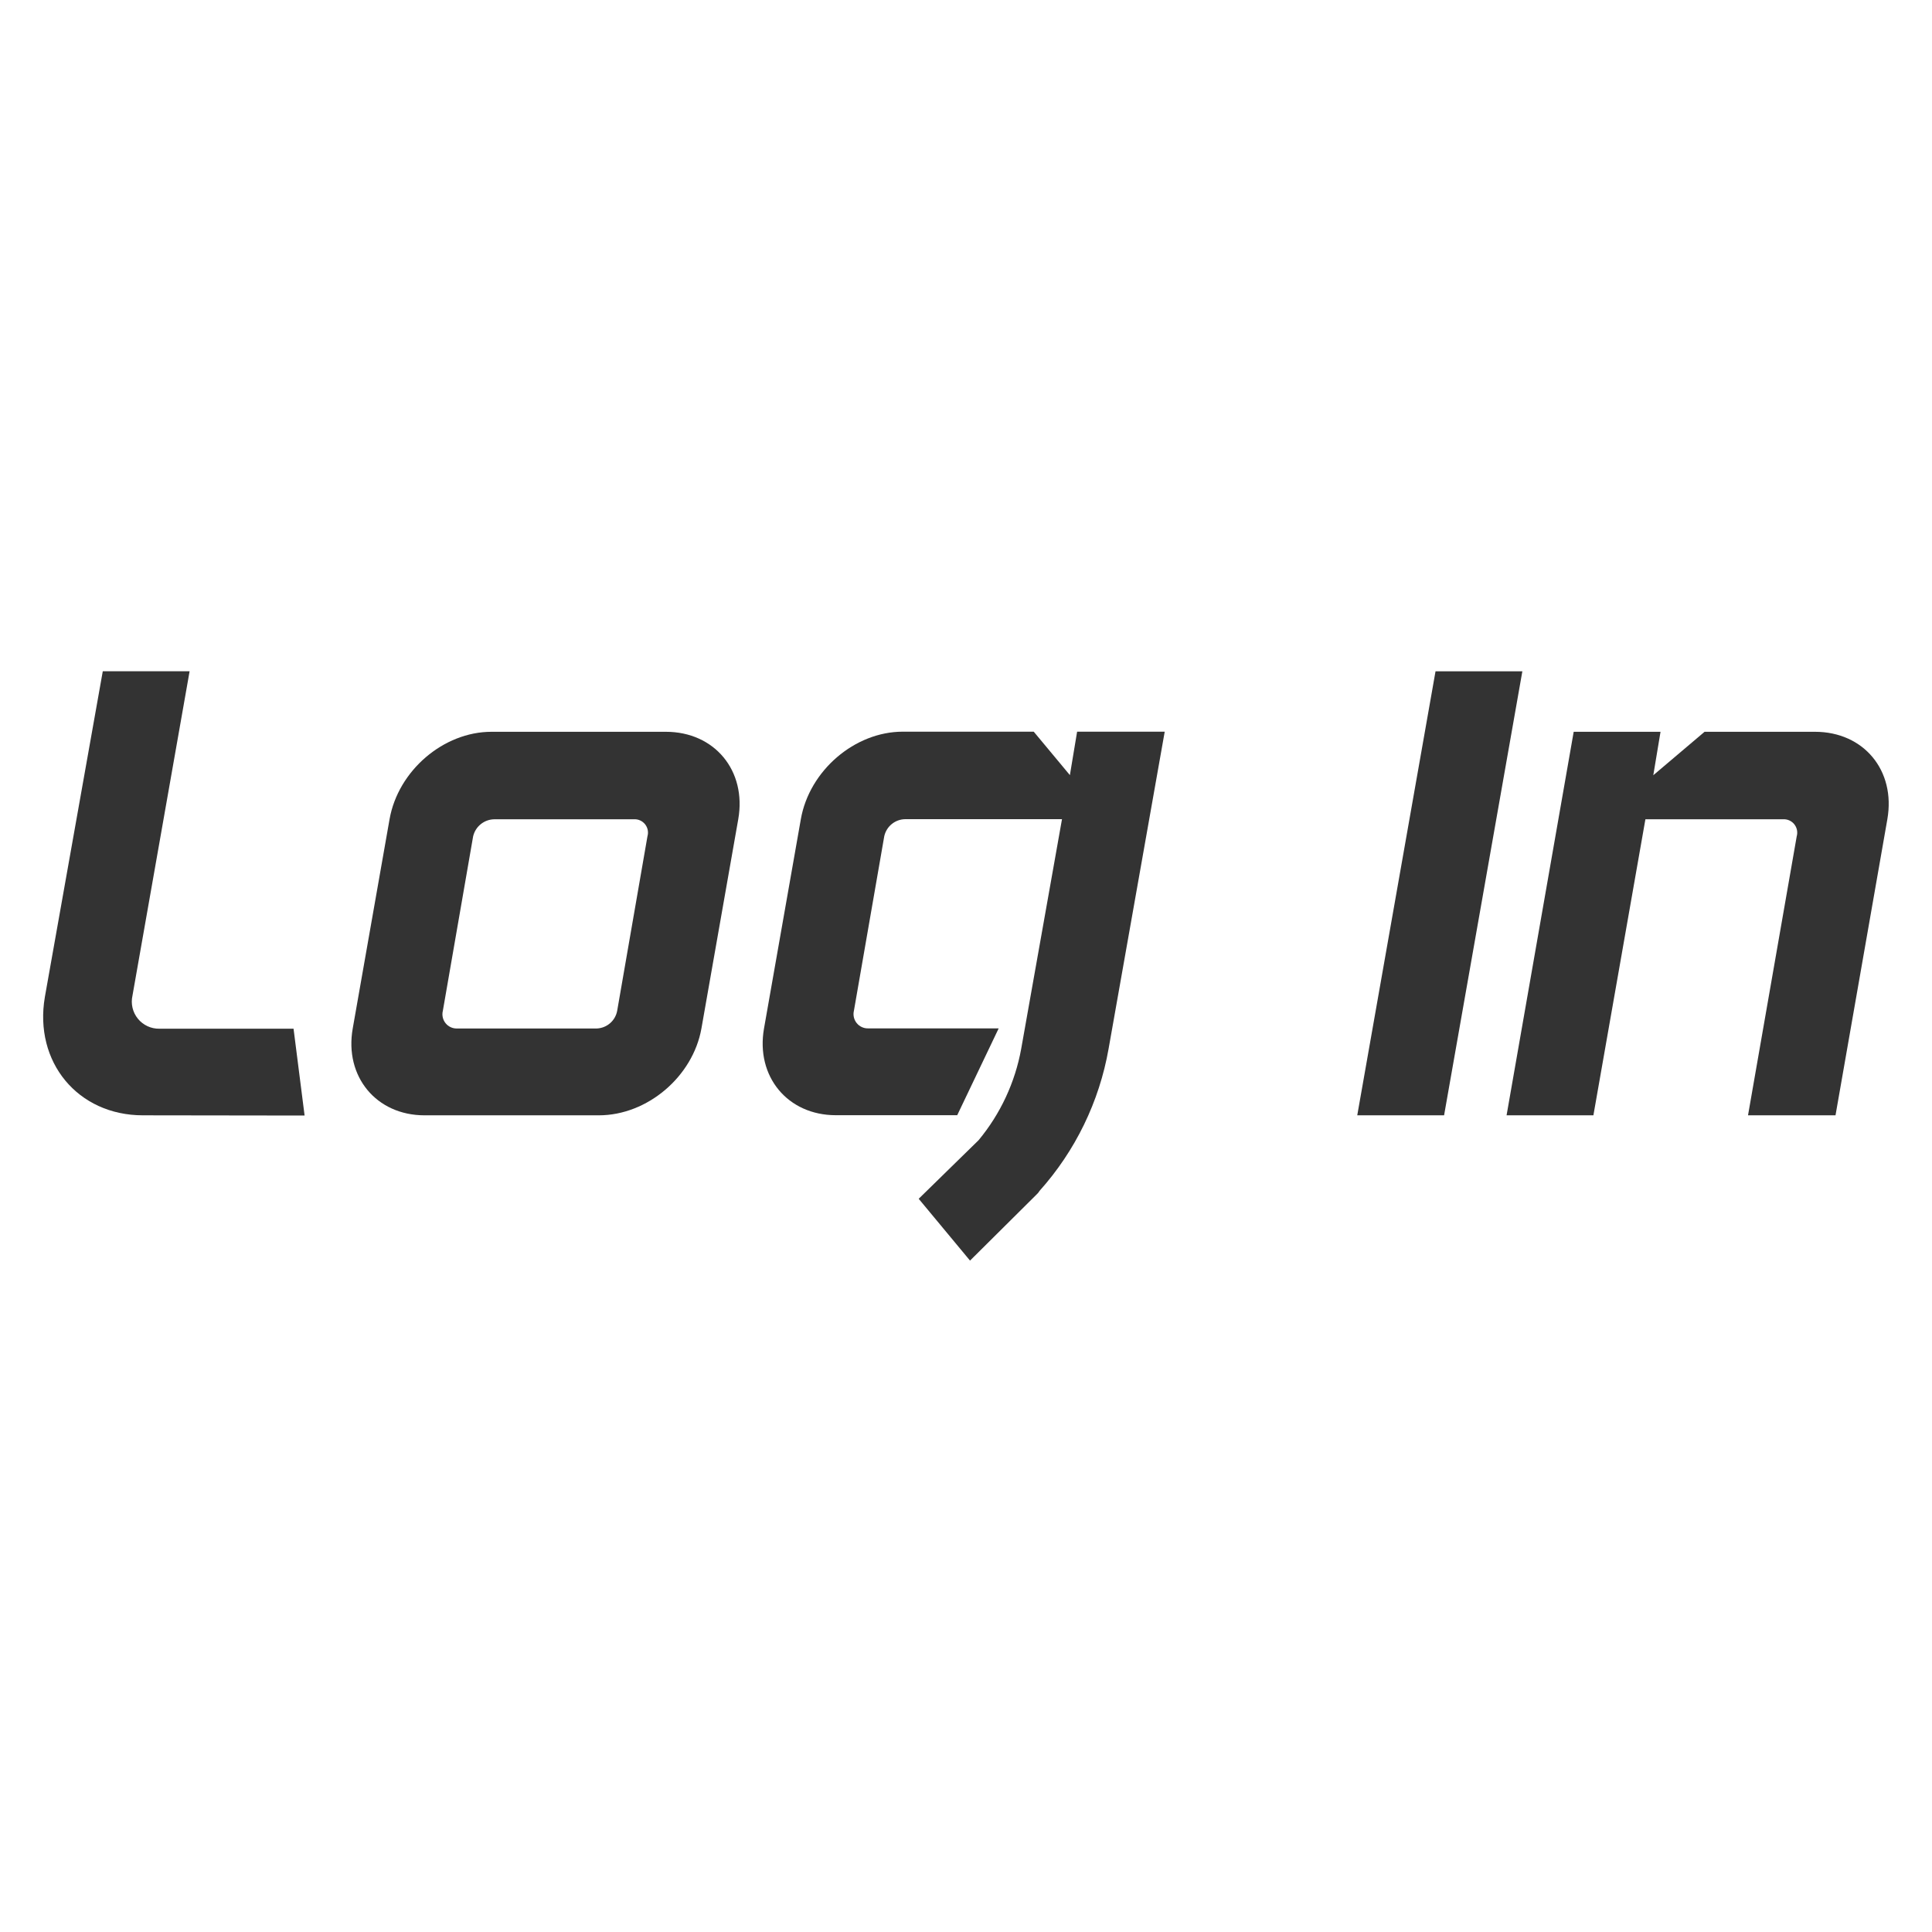
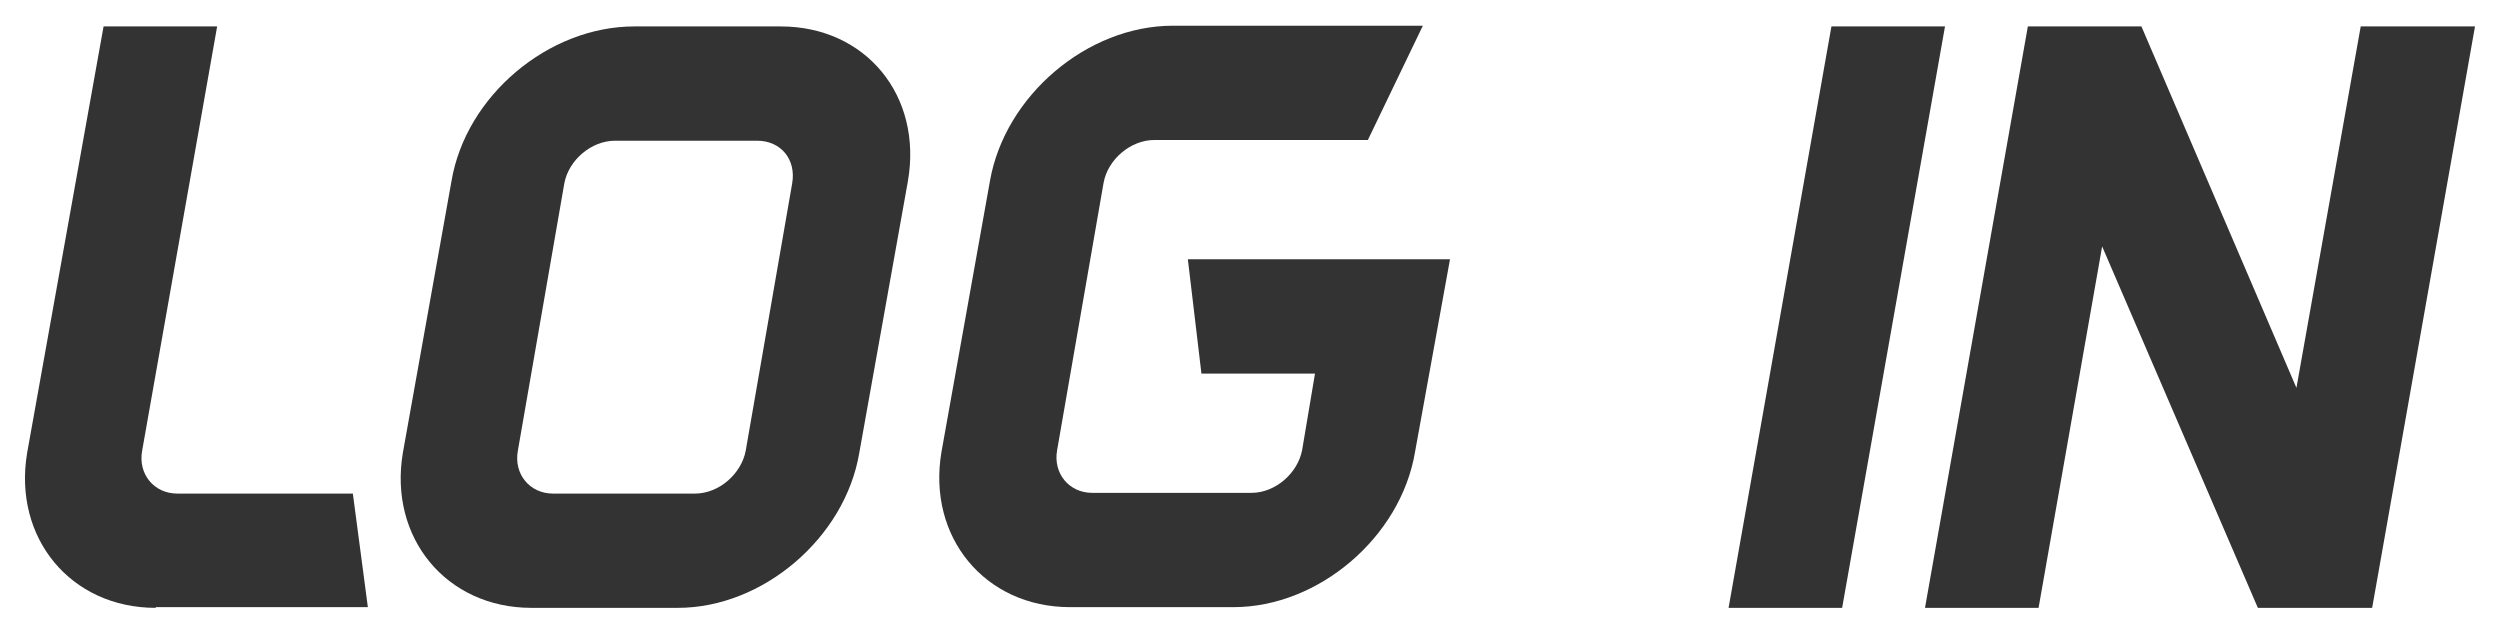
- <svg xmlns="http://www.w3.org/2000/svg" viewBox="0 0 350 350">
-   <path d="M25.89,202.05c-11.8,0-19.78-9.65-17.76-21.45l10.49-59H34.35L24,180.36a4.91,4.91,0,0,0,4.89,6H53.18l2,15.73Z" style="fill:#333" />
-   <path d="M133.74,148.42l-6.67,37.9c-1.55,8.7-9.78,15.73-18.59,15.73H76.9c-8.7,0-14.54-7-13-15.73l6.67-37.9c1.55-8.81,9.77-15.85,18.47-15.85h31.58C129.45,132.57,135.29,139.61,133.74,148.42Zm-16.45,3.1a2.42,2.42,0,0,0-2.5-3.1H89.53a4,4,0,0,0-3.82,3.1L80.23,183.1a2.58,2.58,0,0,0,2.62,3.22h25.27a3.92,3.92,0,0,0,3.69-3.22Z" style="fill:#333" />
-   <path d="M200.83,190a52.11,52.11,0,0,1-12.51,25.74l-.24.35-.35.36-12,11.92-9.3-11.2,10.85-10.61A36,36,0,0,0,185,190l7.39-41.6H164a3.94,3.94,0,0,0-3.81,3.1l-5.49,31.58a2.59,2.59,0,0,0,2.63,3.22h23.59l-7.51,15.73h-22c-8.7,0-14.54-7-13-15.73l6.67-37.9c1.55-8.81,9.77-15.85,18.47-15.85h23.72l6.55,7.87,1.31-7.87H211Z" style="fill:#333" />
-   <path d="M245.88,202.05l14.18-80.44h15.73l-14.18,80.44Z" style="fill:#333" />
-   <path d="M332.52,202.05H316.67l8.82-50.53a2.43,2.43,0,0,0-2.51-3.1h-24.9l-9.42,53.63H272.93l12.16-69.48h15.73l-1.31,7.87,9.29-7.87h20c8.82,0,14.66,7,13.11,15.85Z" style="fill:#333" />
+ <svg xmlns="http://www.w3.org/2000/svg" version="1.1" id="Layer_1" x="0px" y="0px" viewBox="0 0 350 88.7" style="enable-background:new 0 0 350 88.7;" xml:space="preserve">
+   <style type="text/css">
+ 	.st0{fill:#333333;}
+ </style>
+   <g>
+     <path class="st0" d="M21.8,85.1c-11.9,0-20-9.8-18-21.7L14.5,3.7h15.9L19.9,63.1c-0.6,3.3,1.7,6,4.9,6h24.6l2.1,15.9H21.8z" />
+     <path class="st0" d="M127.1,25.4l-6.8,38c-2,11.9-13.5,21.7-25.4,21.7H74.4c-11.9,0-20-9.8-18-21.7l6.8-38   C65.2,13.4,76.8,3.7,88.8,3.7h20.5C121.2,3.7,129.2,13.4,127.1,25.4z M110.9,25.7c0.6-3.4-1.6-6-4.9-6H86.1c-3.3,0-6.5,2.7-7.1,6   l-6.5,37.4c-0.6,3.3,1.7,6,4.9,6h19.9c3.4,0,6.5-2.8,7.1-6L110.9,25.7z" />
+     <path class="st0" d="M198.1,63.3c-2,11.9-13.5,21.7-25.4,21.7h-22.9c-11.9,0-20-9.8-18-21.7l6.8-38c2.1-11.9,13.6-21.7,25.6-21.7   h35l-7.7,16h-29.9c-3.3,0-6.5,2.7-7.1,6l-6.5,37.4c-0.6,3.3,1.7,6,4.9,6h22.3c3.4,0,6.5-2.8,7.1-6l1.8-10.7h-15.9l-1.9-16H203   L198.1,63.3z" />
+     <path class="st0" d="M242,85.1l14.4-81.4h15.9l-14.4,81.4H242z" />
+     <path class="st0" d="M332.1,85.1h-16l-21.8-50.6l-8.9,50.6h-15.9l14.4-81.4h15.9l21.7,50.6l9-50.6h16l-13.6,76.9L332.1,85.1z" />
+   </g>
</svg>
